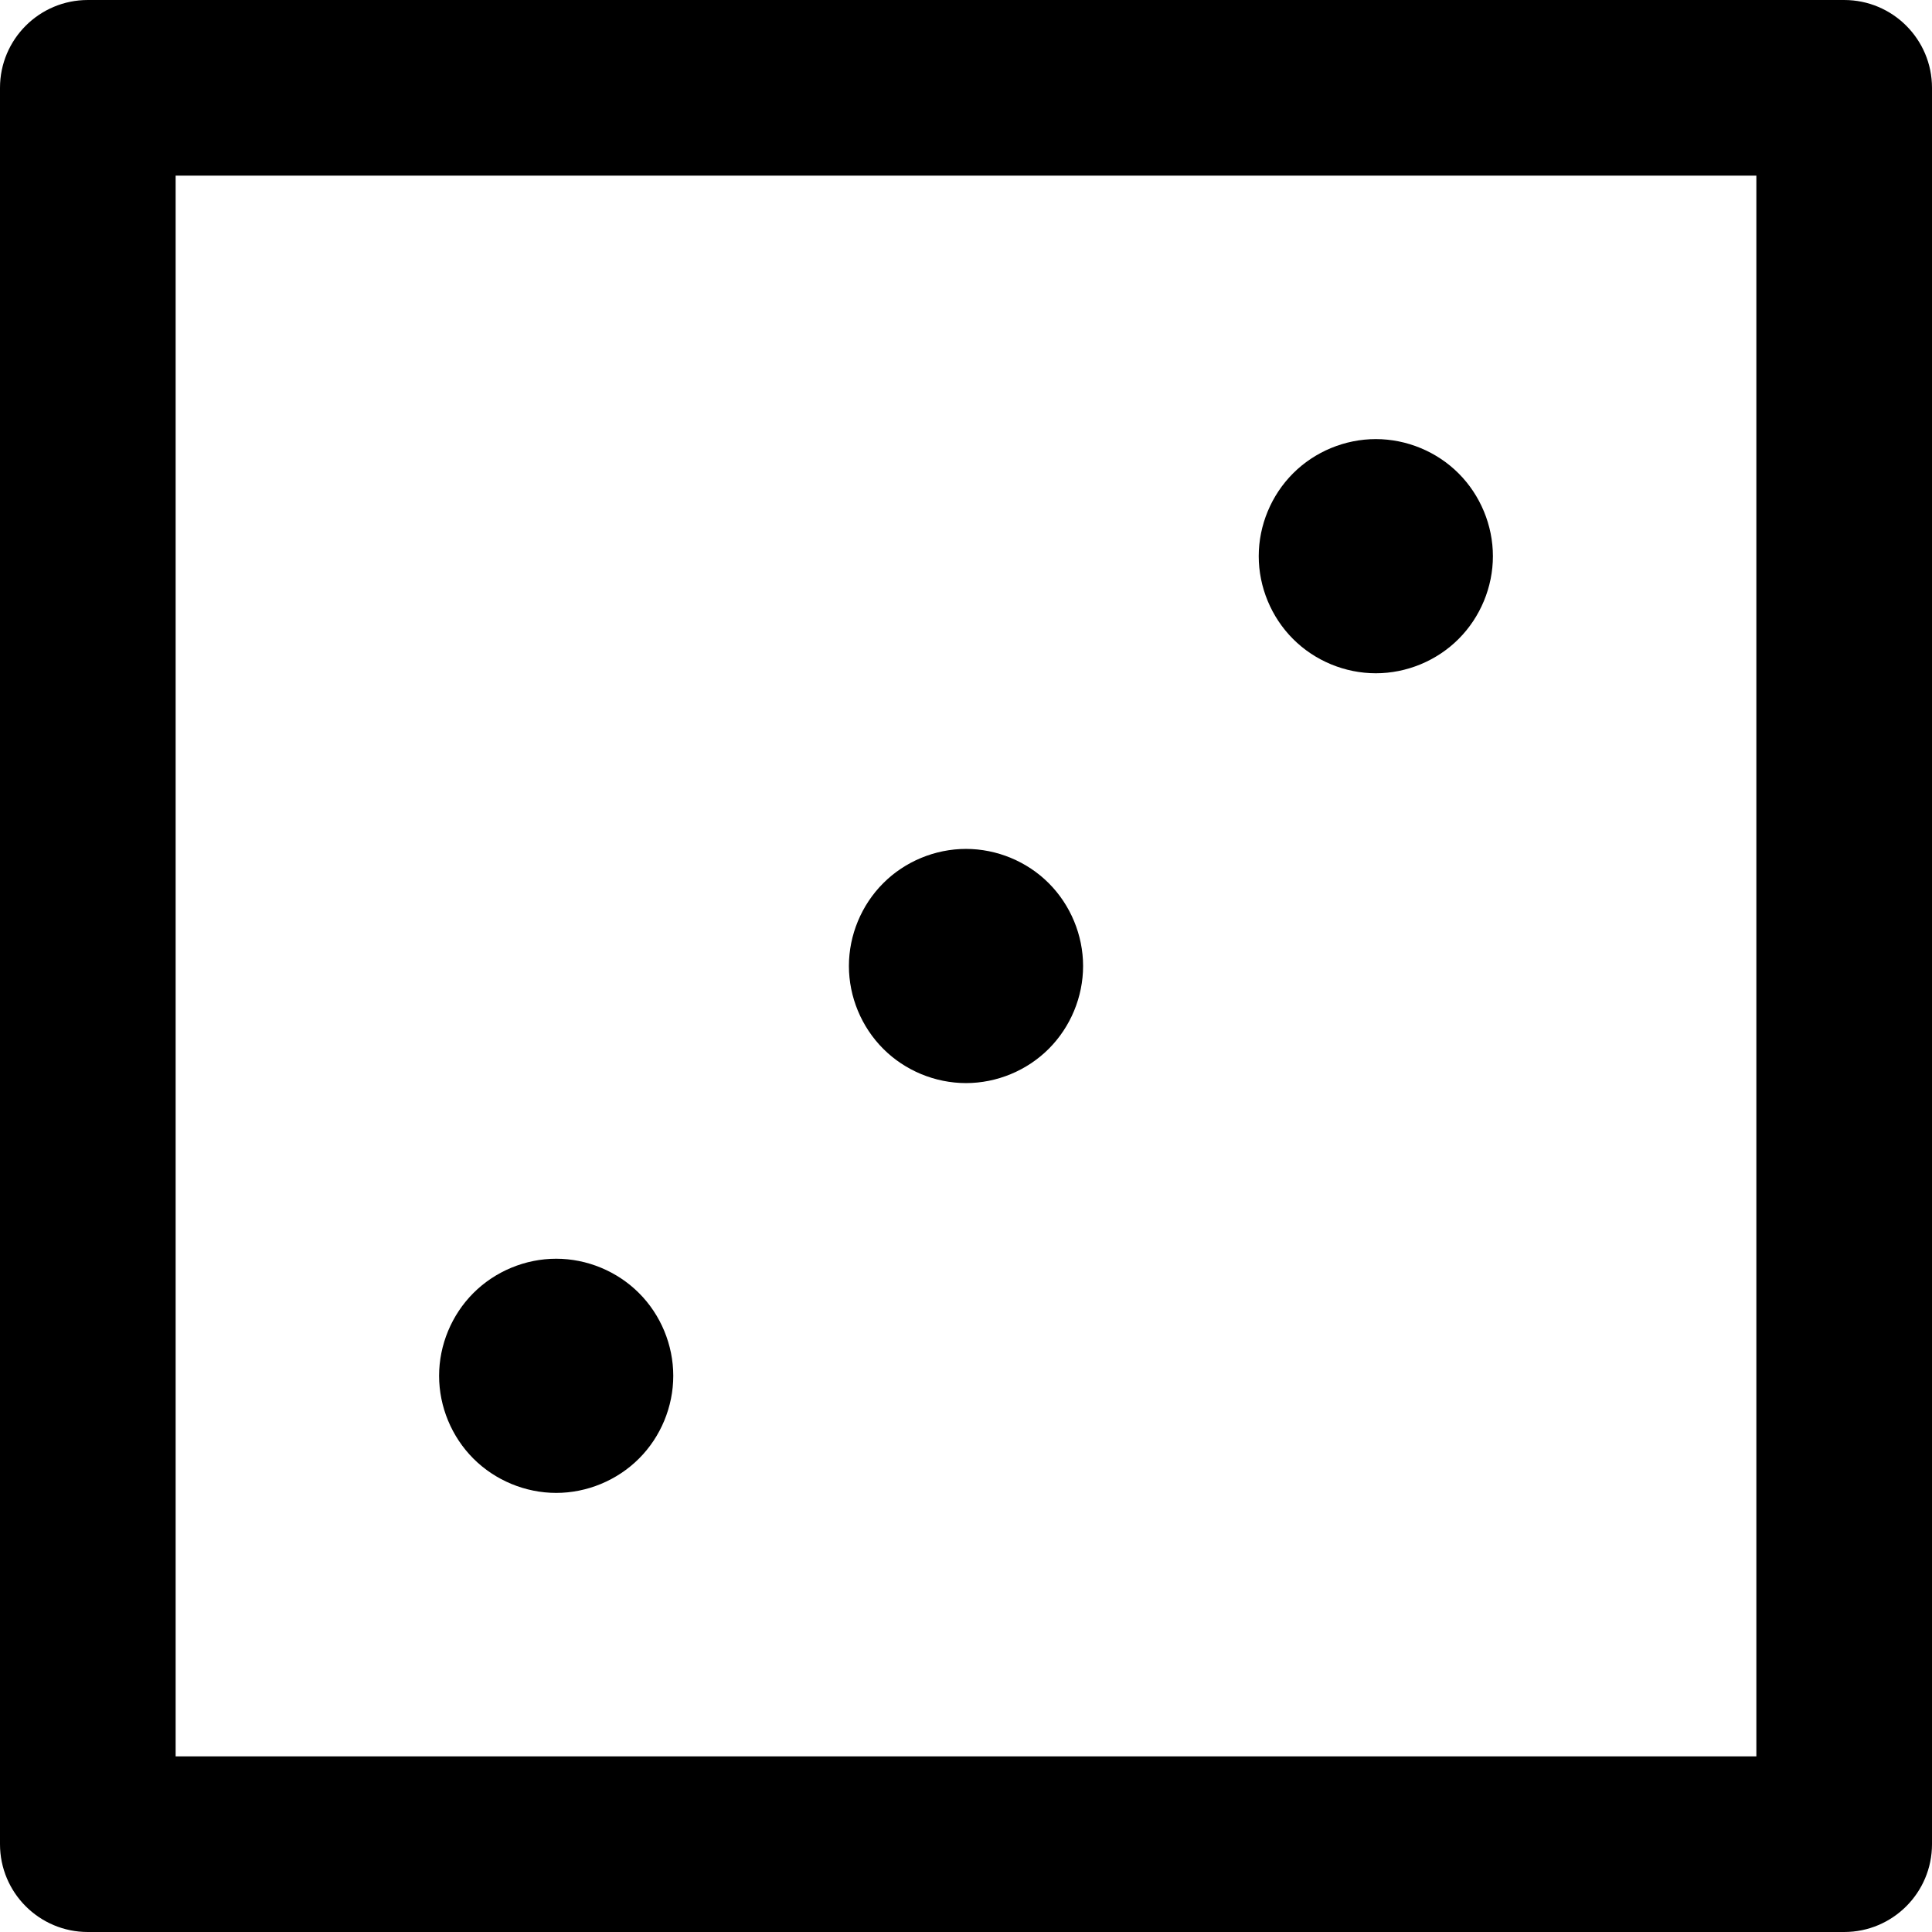
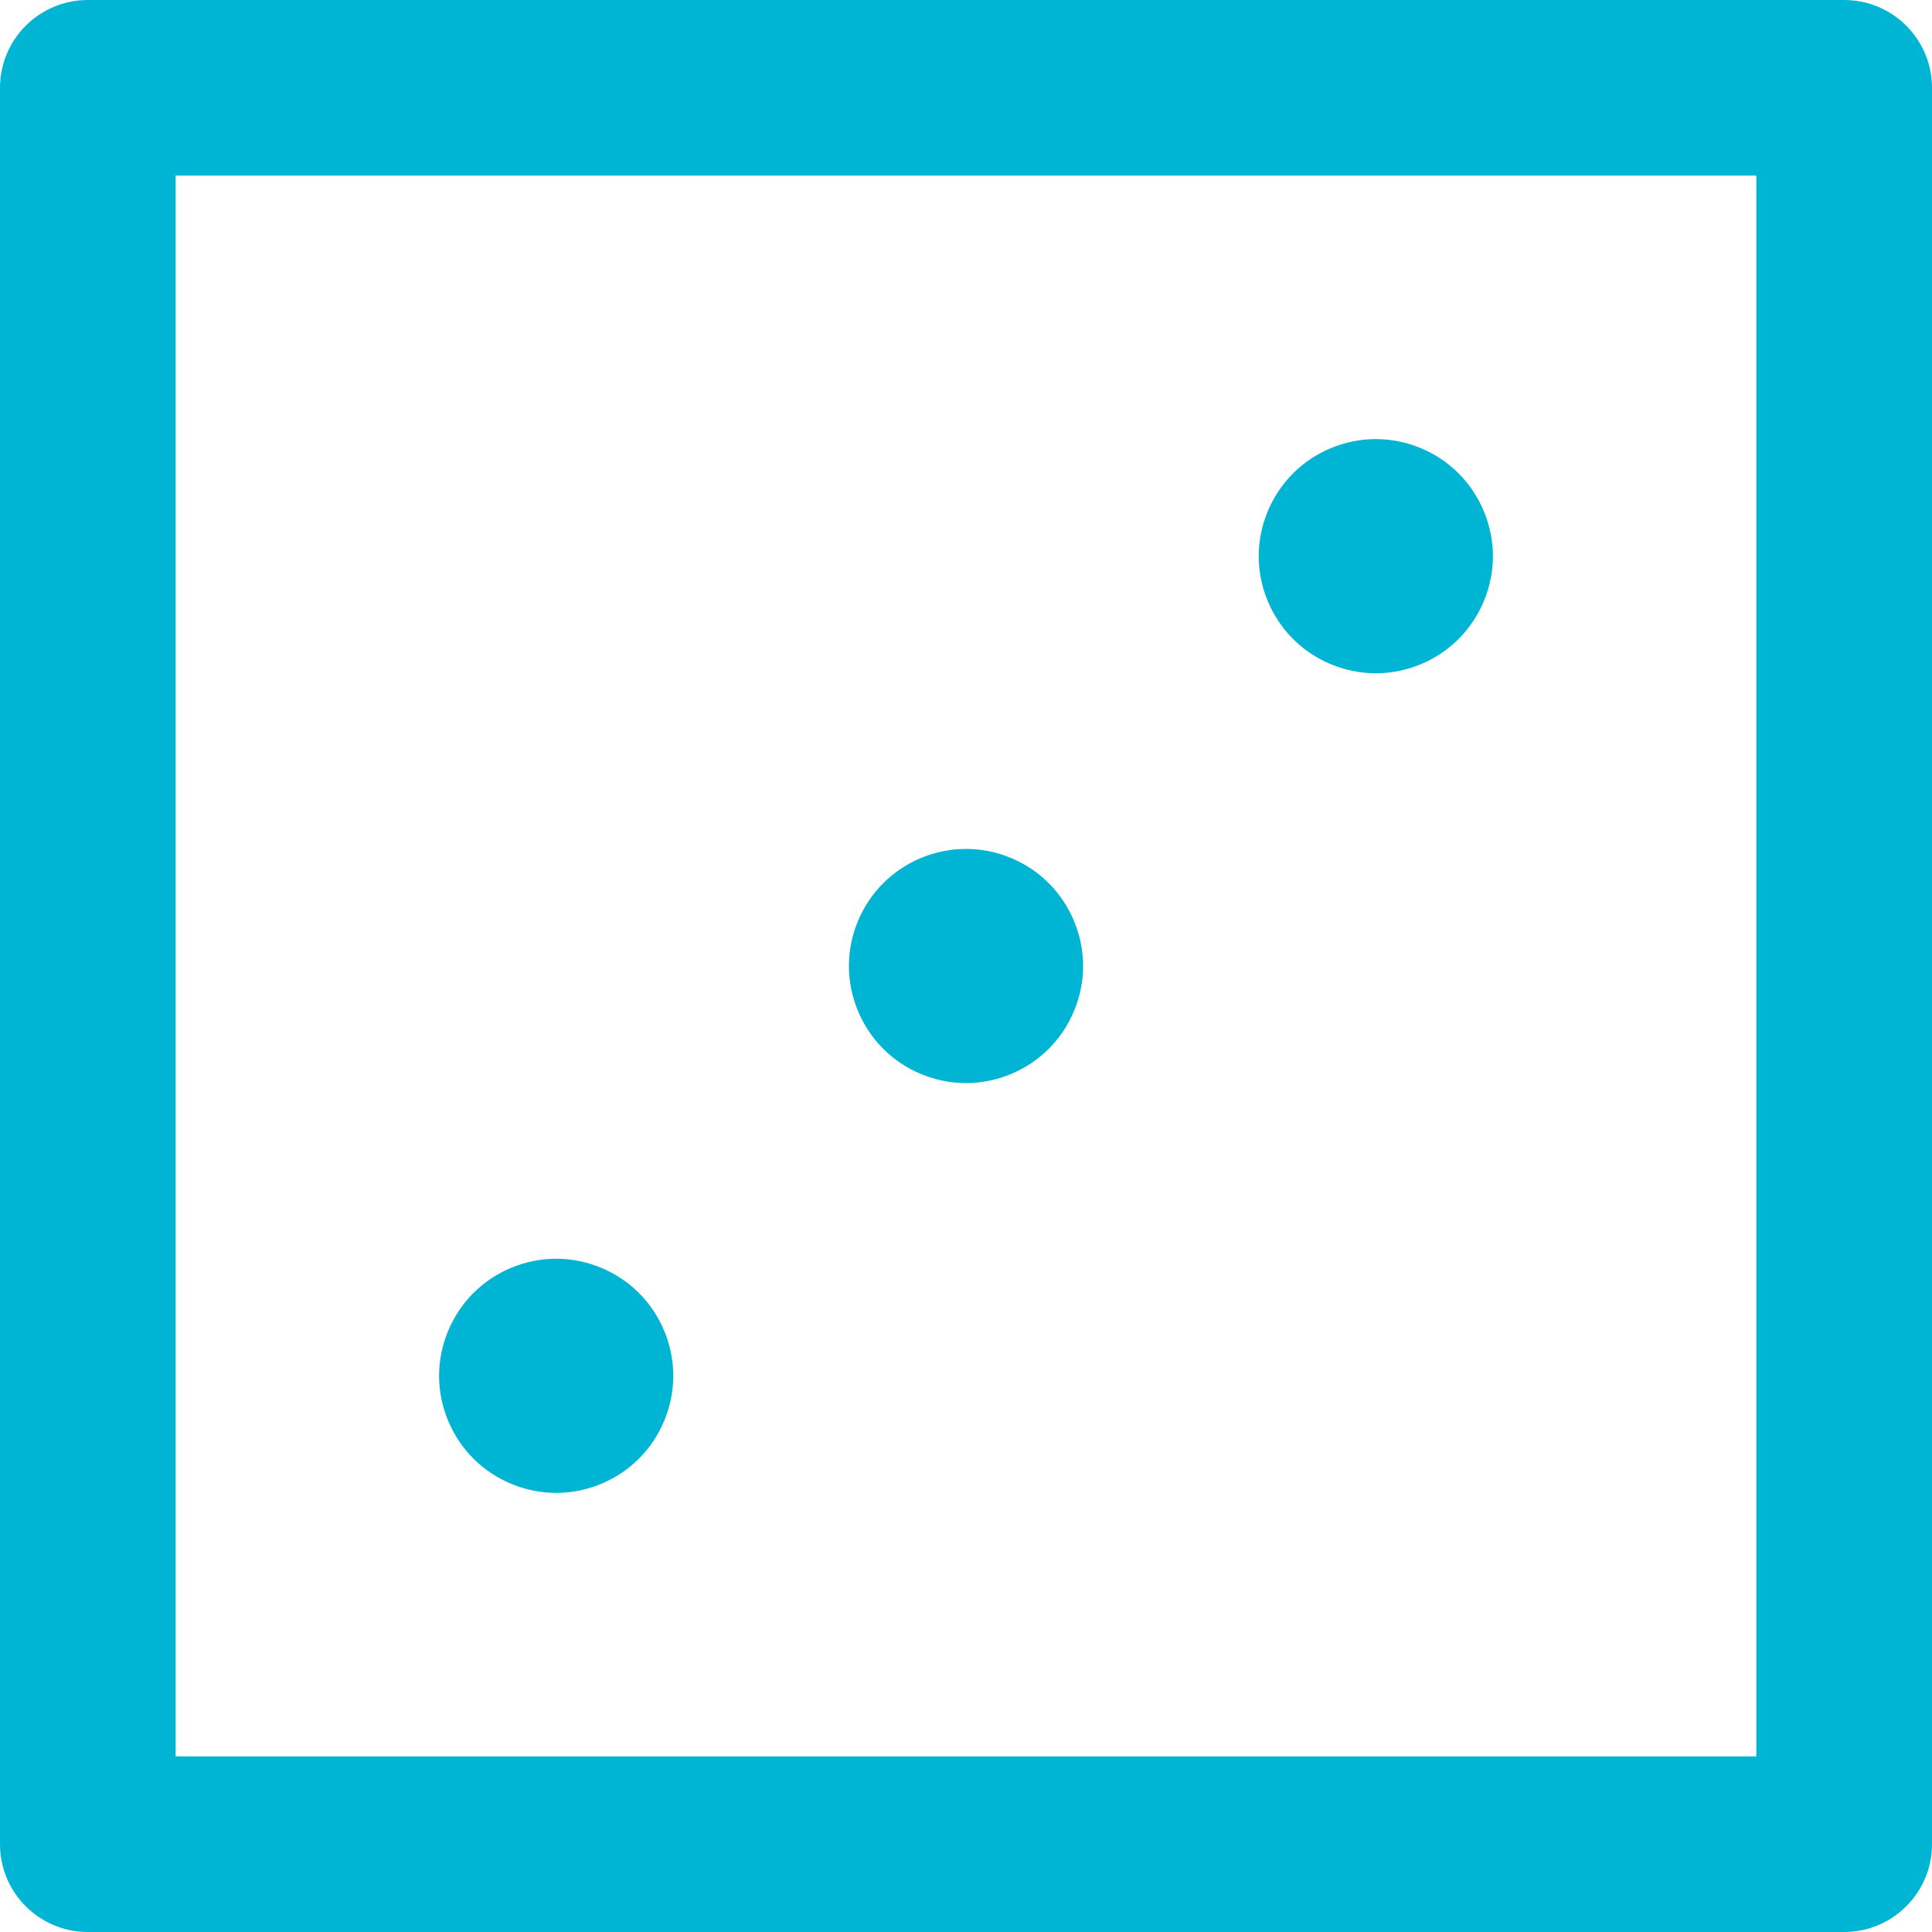
<svg xmlns="http://www.w3.org/2000/svg" version="1.1" id="Layer_1" x="0px" y="0px" viewBox="0 0 330 330" style="enable-background:new 0 0 330 330;" xml:space="preserve">
-   <g id="XMLID_439_">
+   <g id="XMLID_439_" fill="#00b4d4">
    <path id="XMLID_440_" d="M95,255c5.27,0,10.42-2.14,14.14-5.86c3.73-3.72,5.86-8.88,5.86-14.14c0-5.26-2.13-10.42-5.86-14.14   c-3.72-3.72-8.87-5.86-14.14-5.86s-10.42,2.14-14.14,5.86C77.14,224.58,75,229.73,75,235s2.14,10.42,5.86,14.14   C84.58,252.86,89.73,255,95,255z" />
    <path id="XMLID_441_" d="M165,185c5.26,0,10.42-2.13,14.14-5.86c3.72-3.72,5.86-8.87,5.86-14.14c0-5.26-2.141-10.42-5.86-14.14   c-3.72-3.73-8.88-5.86-14.14-5.86c-5.26,0-10.42,2.13-14.14,5.86c-3.72,3.72-5.86,8.87-5.86,14.14s2.14,10.42,5.86,14.14   C154.58,182.87,159.74,185,165,185z" />
    <path id="XMLID_443_" d="M235,115c5.26,0,10.42-2.13,14.14-5.86c3.72-3.72,5.86-8.87,5.86-14.14s-2.141-10.42-5.86-14.14   C245.42,77.13,240.26,75,235,75s-10.42,2.13-14.141,5.86C217.14,84.58,215,89.73,215,95s2.14,10.42,5.859,14.14   C224.58,112.87,229.73,115,235,115z" />
    <path id="XMLID_444_" d="M315,0.001H15c-8.284,0-15,6.716-15,15V315c0,8.284,6.716,15,15,15h300c8.284,0,15-6.716,15-15V15   C330,6.716,323.284,0.001,315,0.001z M300,300H30V30h270V300z" />
  </g>
  <g>
</g>
  <g>
</g>
  <g>
</g>
  <g>
</g>
  <g>
</g>
  <g>
</g>
  <g>
</g>
  <g>
</g>
  <g>
</g>
  <g>
</g>
  <g>
</g>
  <g>
</g>
  <g>
</g>
  <g>
</g>
  <g>
</g>
</svg>
